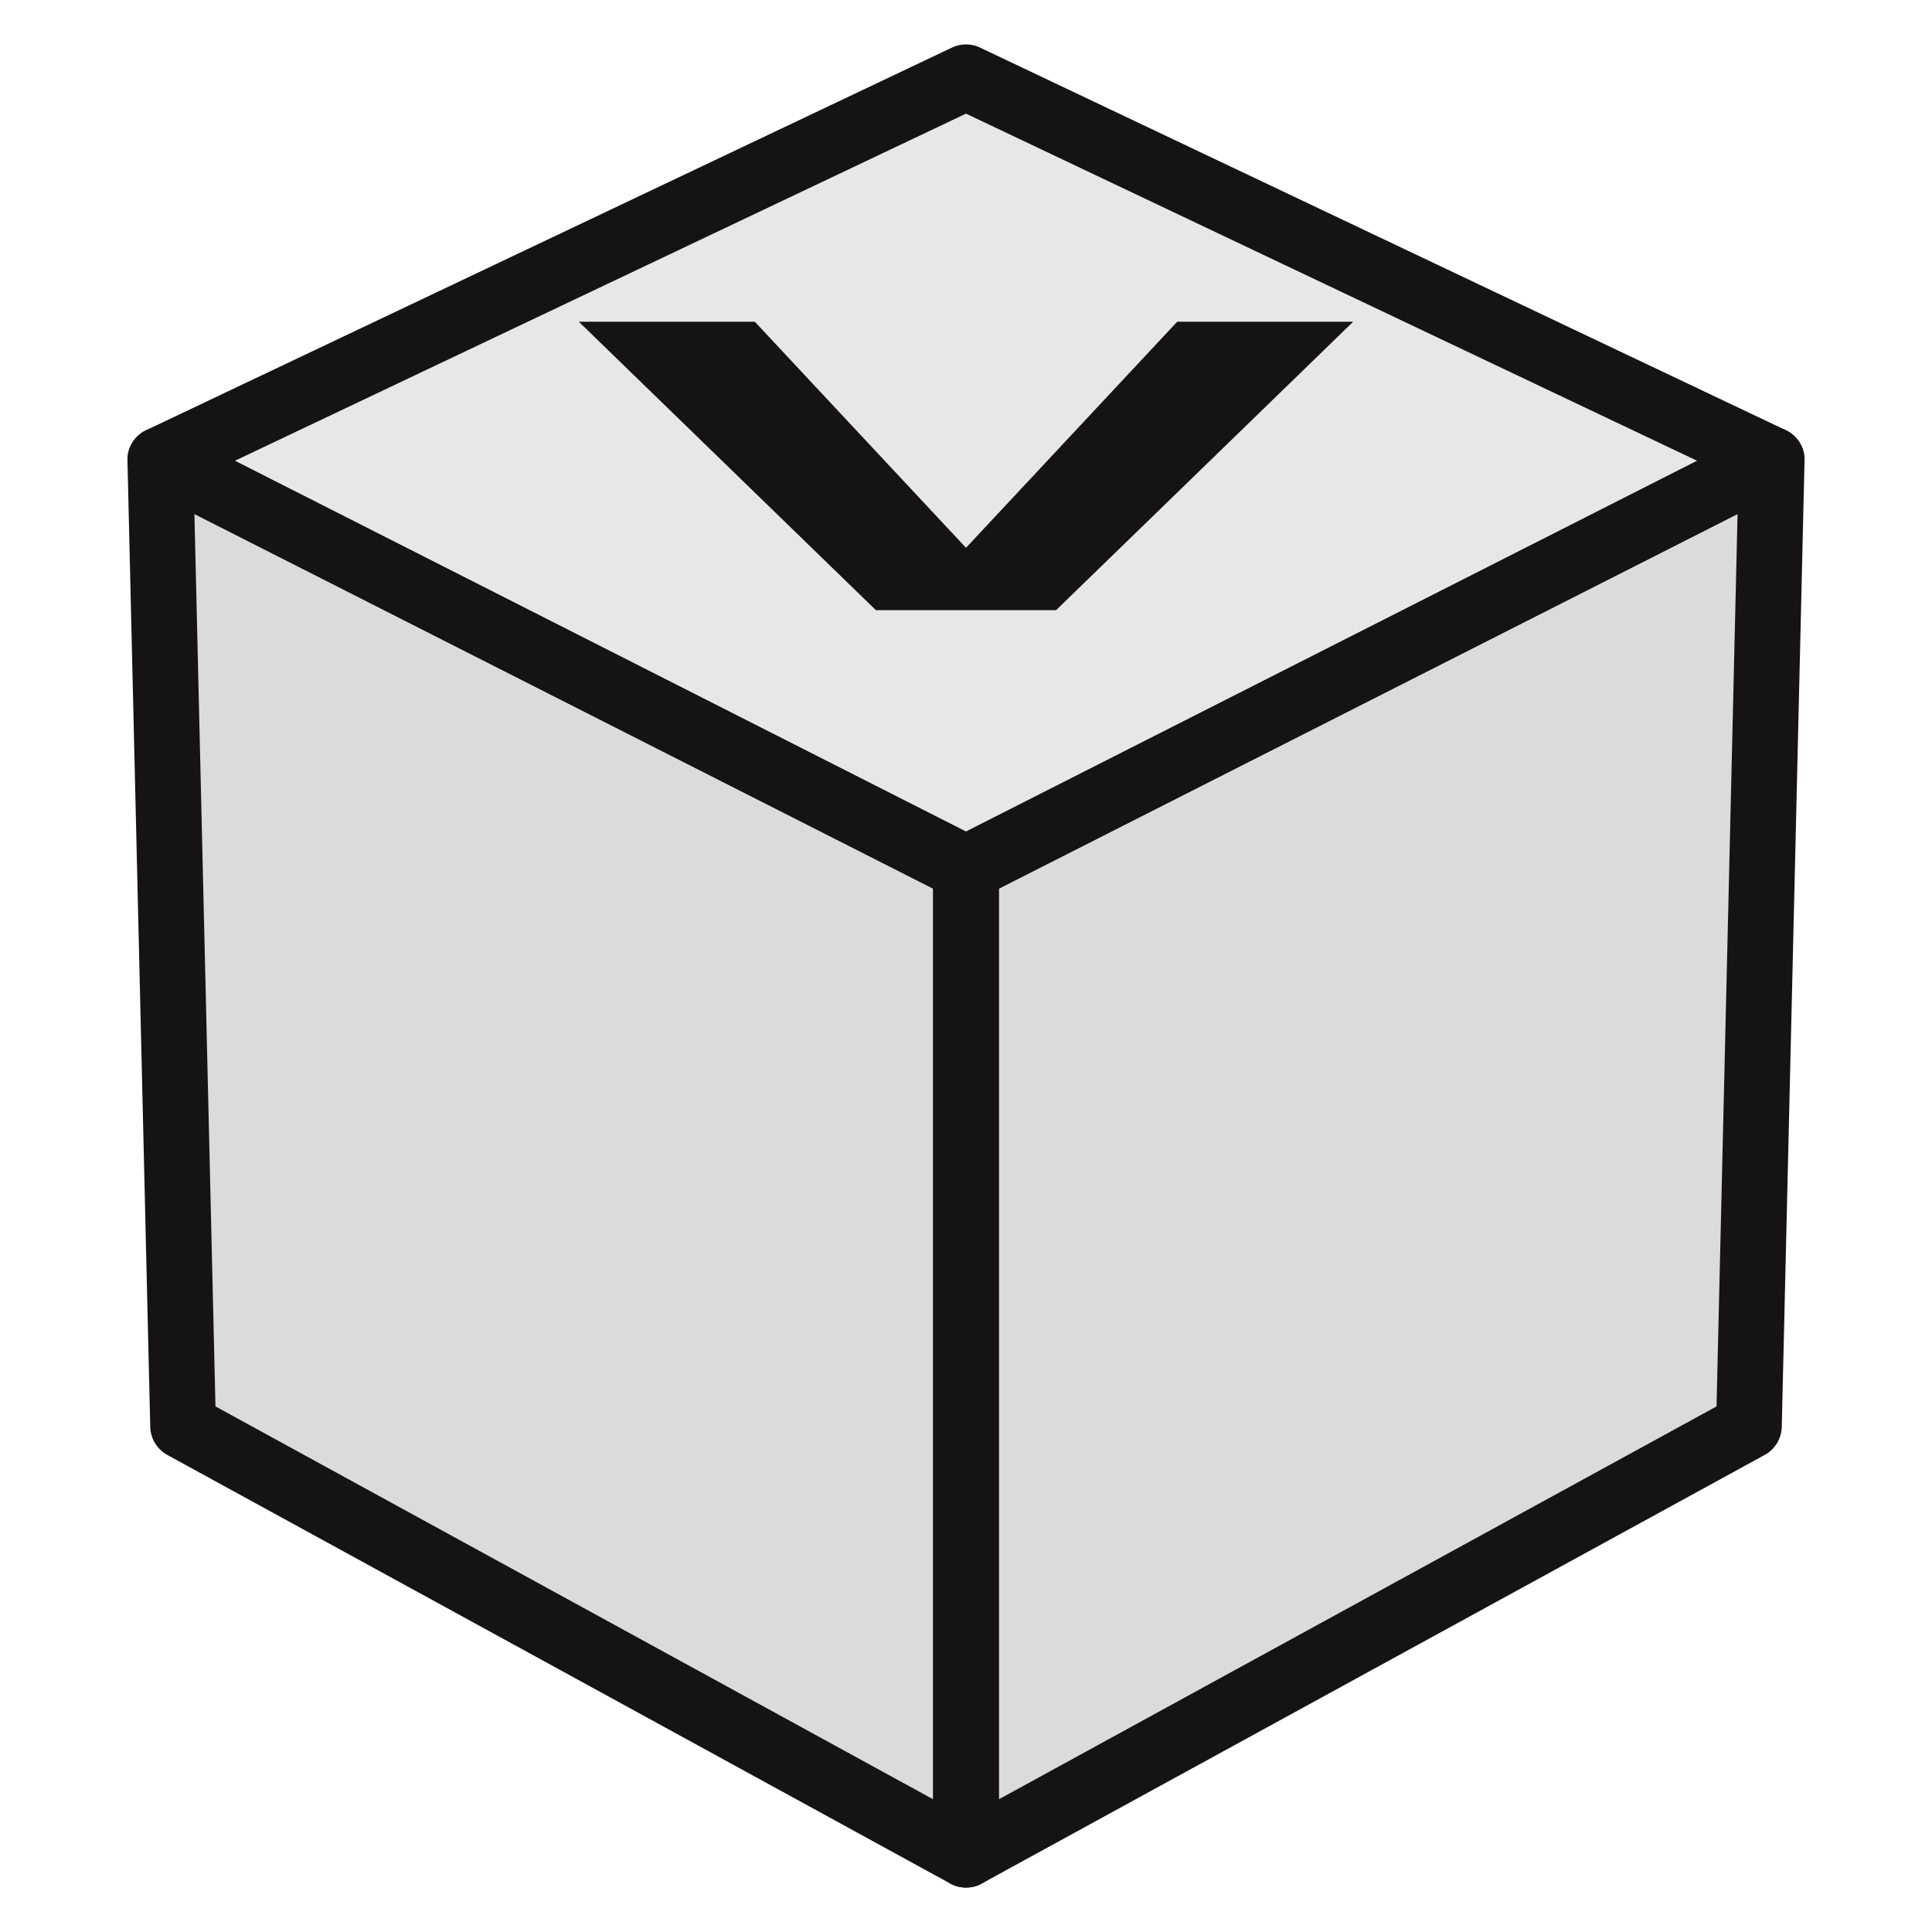
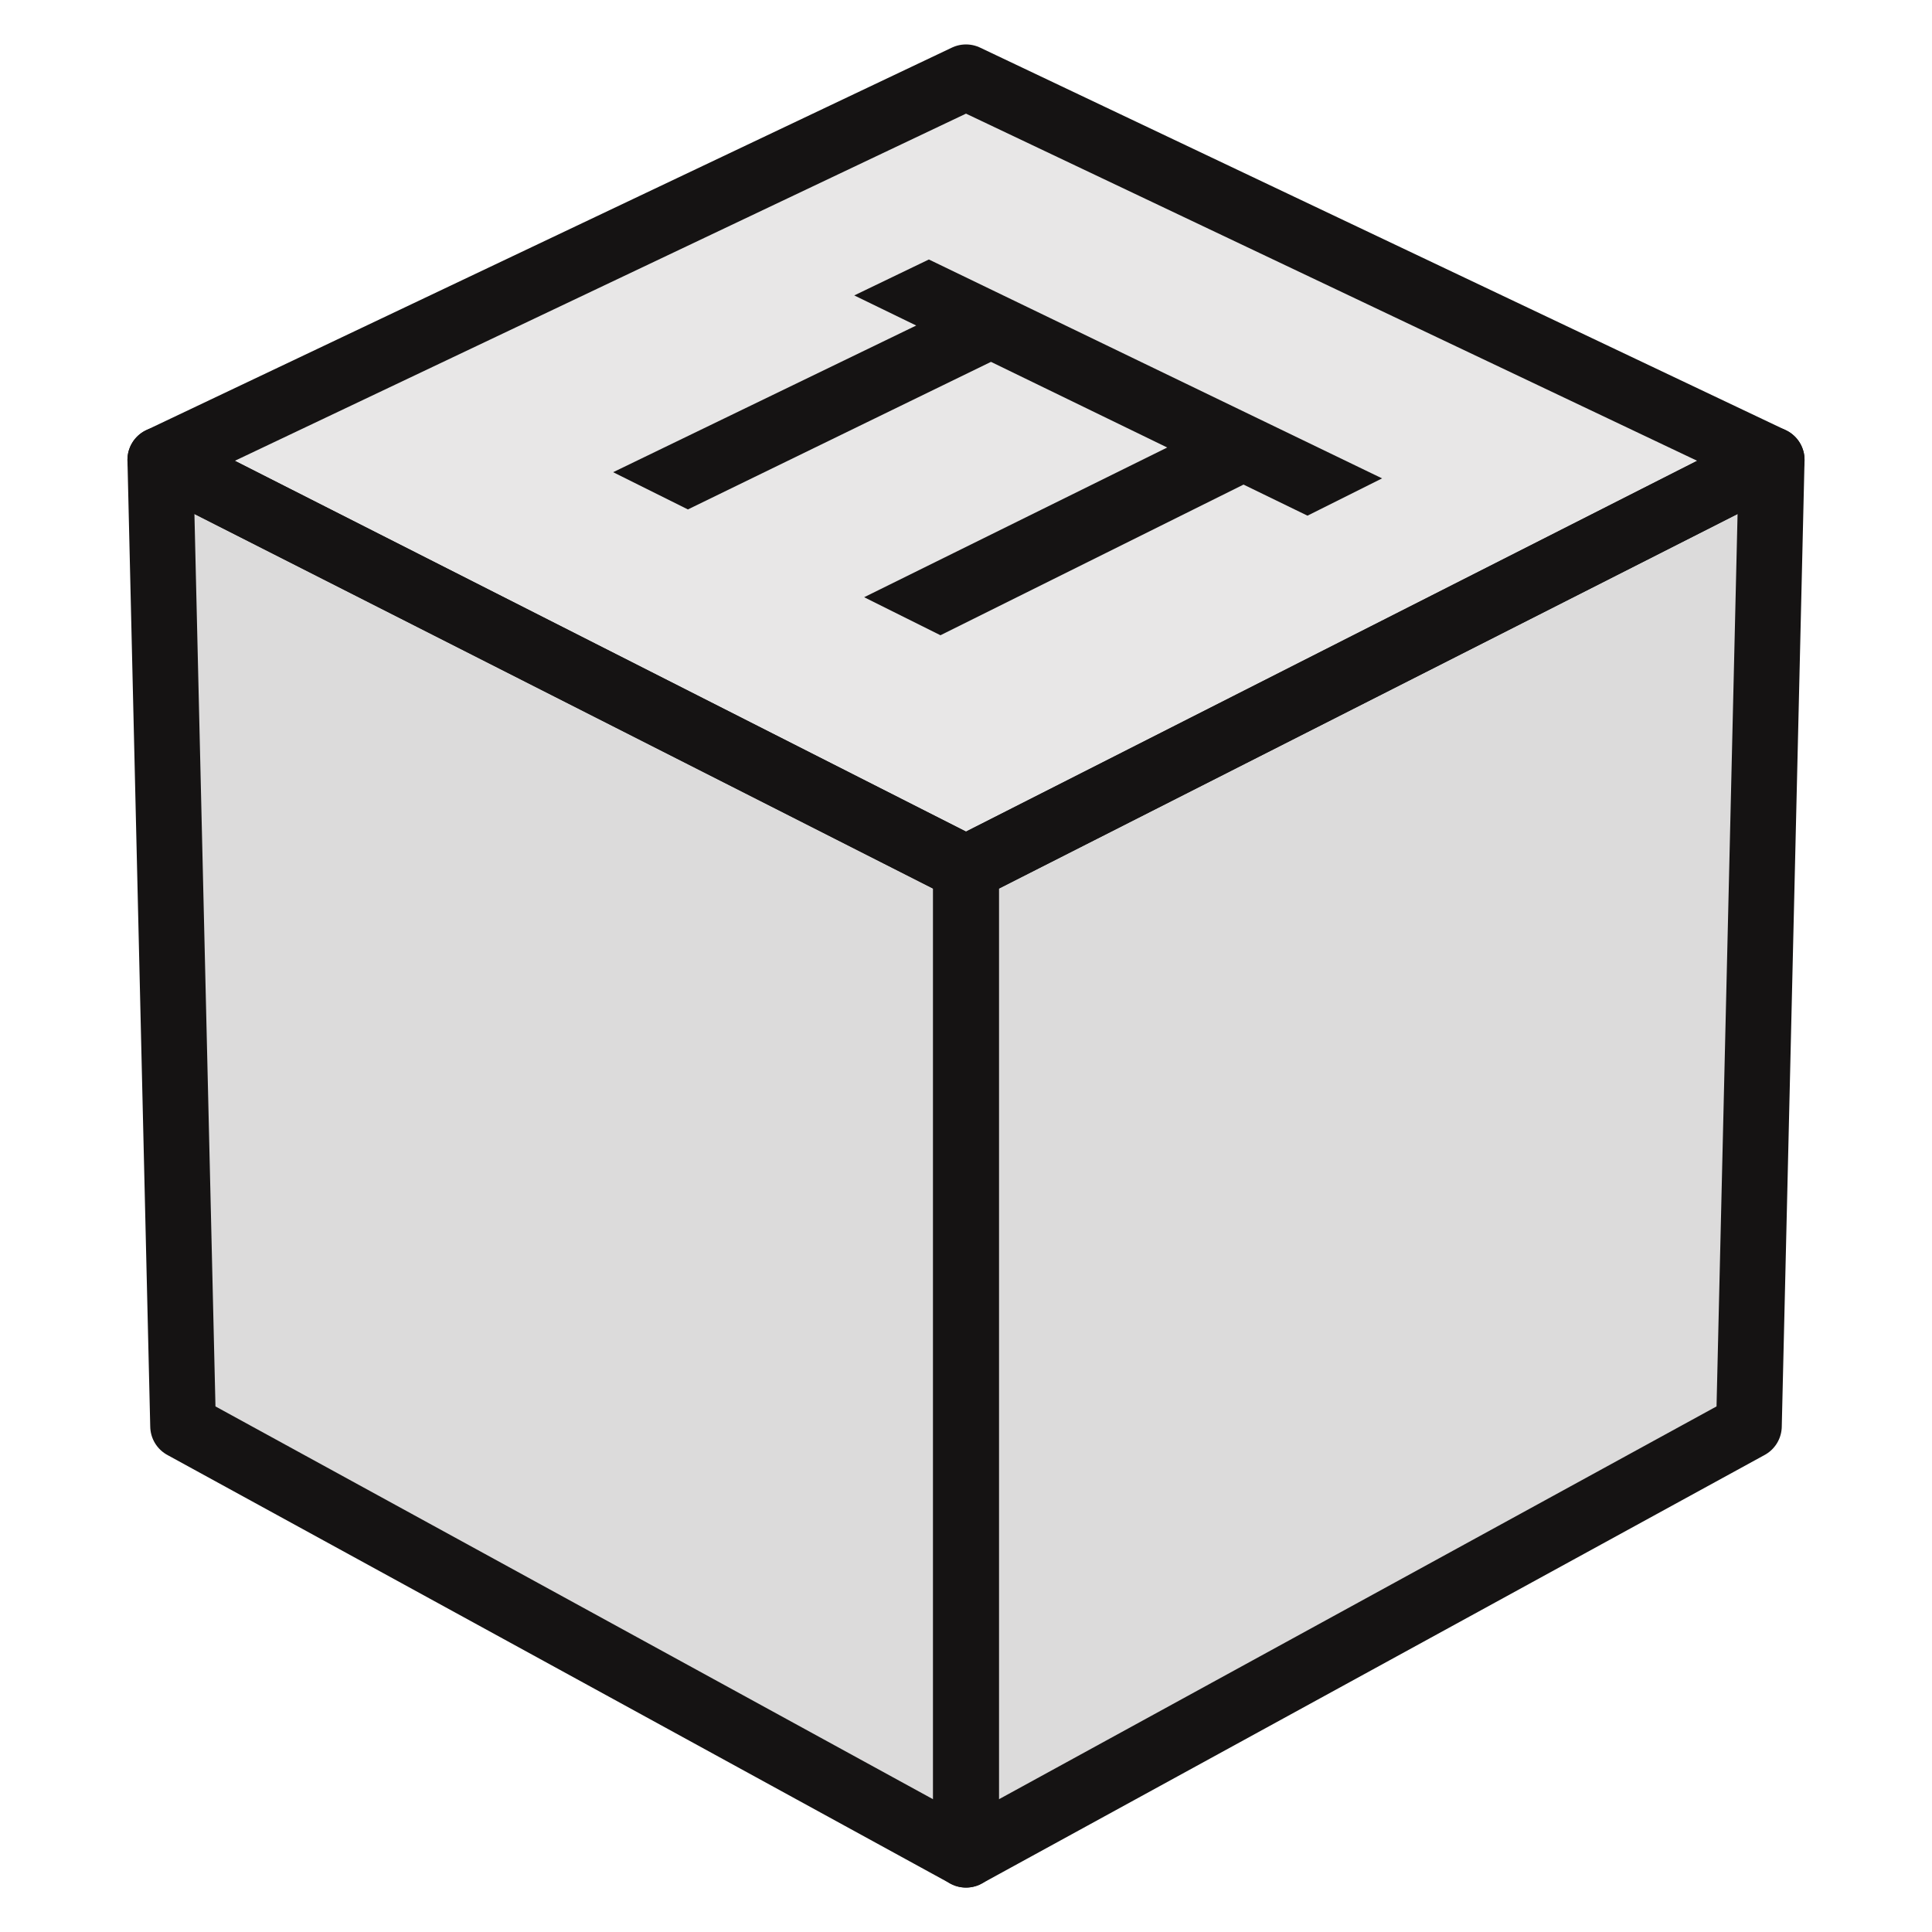
<svg xmlns="http://www.w3.org/2000/svg" width="32" height="32" viewBox="0 0 100 100">
  <style>:root{color:#151313}@media(prefers-color-scheme:dark){:root{color:#f5f5f5}}</style>
  <path d="M50 44.95 L8.297 23.801 L9.476 73.816 L50 96 Z" fill="currentColor" fill-opacity="0.15" />
  <path d="M50 44.95 L91.703 23.801 L90.524 73.816 L50 96 Z" fill="currentColor" fill-opacity="0.15" />
  <path d="M50 4 L8.297 23.801 L50 44.95 L91.703 23.801 Z" fill="currentColor" fill-opacity="0.1" />
  <g fill="none" stroke="currentColor" stroke-width="3.4" stroke-linejoin="round">
    <path d="M50 44.95 L8.297 23.801 L9.476 73.816 L50 96 Z" />
    <path d="M50 44.95 L91.703 23.801 L90.524 73.816 L50 96 Z" />
    <path d="M50 4 L8.297 23.801 L50 44.95 L91.703 23.801 Z" />
  </g>
-   <path d="M29.96 16.653 L39.069 16.653 L50 28.354 L60.931 16.653 L70.04 16.653 L54.665 31.58 L45.335 31.58 Z" fill="currentColor" />
+   <path d="M48.078 13.431 L71.536 24.761 L67.675 26.691 L64.365 25.082 L48.678 32.88 L44.728 30.912 L60.415 23.163 L51.293 18.73 L35.606 26.368 L31.736 24.441 L47.423 16.849 L44.216 15.291 Z" fill="currentColor" />
</svg>
